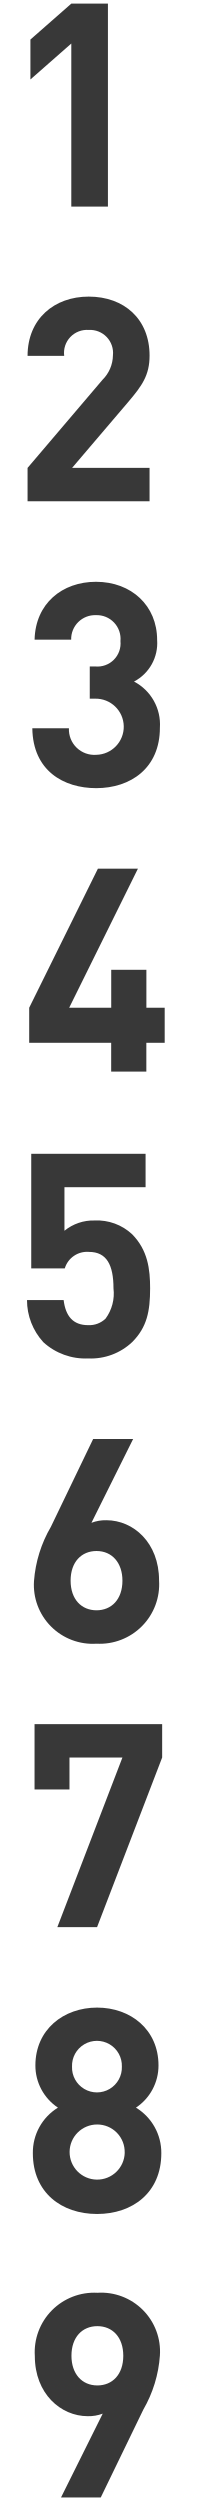
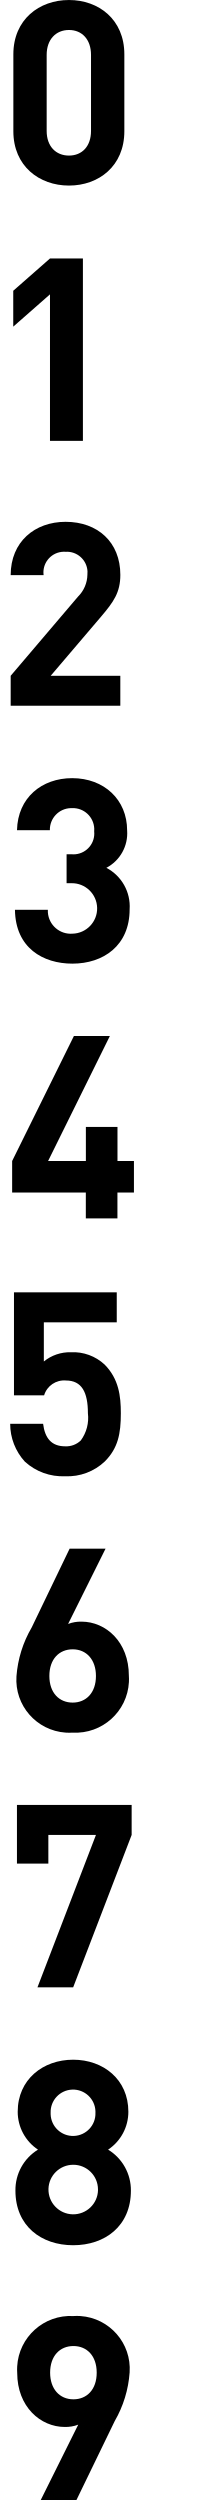
- <svg xmlns="http://www.w3.org/2000/svg" width="23" height="263" viewBox="0 0 23 263">
-   <defs>
-     <style>
-       .cls-1 {
-         fill: #383838;
-         fill-rule: evenodd;
-       }
-     </style>
-   </defs>
-   <path id="_1" data-name="1" class="cls-1" d="M11.354,21.731V0.382H7.5L3.2,4.16v4.2L7.5,4.58V21.731h3.853Z" />
-   <path id="_2" data-name="2" class="cls-1" d="M15.733,52.731V49.223H7.583l5.9-6.926c1.452-1.709,2.252-2.818,2.252-4.887,0-3.838-2.667-6.207-6.4-6.207C5.716,31.2,2.9,33.541,2.9,37.439H6.753A2.421,2.421,0,0,1,9.332,34.71a2.421,2.421,0,0,1,2.549,2.669,3.7,3.7,0,0,1-1.1,2.579L2.9,49.223v3.508H15.733Z" />
-   <path id="_3" data-name="3" class="cls-1" d="M16.822,76.554A5.1,5.1,0,0,0,14.1,71.7a4.565,4.565,0,0,0,2.43-4.378c0-3.6-2.7-6.117-6.431-6.117-3.556,0-6.372,2.279-6.46,6.087H7.487a2.519,2.519,0,0,1,2.608-2.579,2.5,2.5,0,0,1,2.578,2.729,2.436,2.436,0,0,1-2.667,2.669H9.443V73.5h0.563a2.954,2.954,0,0,1,.119,5.907A2.682,2.682,0,0,1,7.25,76.614H3.4c0.059,4.468,3.29,6.3,6.727,6.3C13.74,82.911,16.822,80.812,16.822,76.554Z" />
-   <path id="_4" data-name="4" class="cls-1" d="M17.326,109.7v-3.688H15.4v-3.987h-3.7v3.987H7.279L14.51,91.382H10.3L3.071,106.014V109.7h8.624v3.029h3.7V109.7h1.926Z" />
-   <path id="_5" data-name="5" class="cls-1" d="M15.792,135.535c0-2.009-.237-4.018-1.9-5.7a5.4,5.4,0,0,0-3.941-1.44,4.8,4.8,0,0,0-3.171,1.08V124.89h8.535v-3.508H3.286v12.054H6.813A2.451,2.451,0,0,1,9.361,131.7c1.867,0,2.578,1.379,2.578,3.838a4.463,4.463,0,0,1-.83,3.178,2.464,2.464,0,0,1-1.837.69c-1.6,0-2.371-.96-2.578-2.639H2.841A6.553,6.553,0,0,0,4.56,141.2a6.546,6.546,0,0,0,4.712,1.709,6.325,6.325,0,0,0,4.653-1.739C15.466,139.613,15.792,137.933,15.792,135.535Z" />
-   <path id="_6" data-name="6" class="cls-1" d="M16.733,166.254c0-3.958-2.7-6.326-5.542-6.326a4.128,4.128,0,0,0-1.571.27l4.386-8.816H9.8l-4.445,9.235a13.269,13.269,0,0,0-1.778,5.7,6.193,6.193,0,0,0,6.579,6.6A6.256,6.256,0,0,0,16.733,166.254Zm-3.853.03c0,1.979-1.156,3.119-2.726,3.119s-2.726-1.14-2.726-3.119,1.156-3.118,2.726-3.118C11.784,163.166,12.88,164.4,12.88,166.284Z" />
-   <path id="_7" data-name="7" class="cls-1" d="M17.059,184.89v-3.508H3.634v6.867H7.309V184.89H12.88L6.034,202.731h4.179Z" />
-   <path id="_8" data-name="8" class="cls-1" d="M16.97,226.524a5.552,5.552,0,0,0-2.667-4.8,5.319,5.319,0,0,0,2.371-4.438c0-3.778-2.934-6.087-6.461-6.087s-6.49,2.309-6.49,6.087a5.319,5.319,0,0,0,2.371,4.438,5.535,5.535,0,0,0-2.638,4.8c0,4.138,3.023,6.387,6.757,6.387S16.97,230.662,16.97,226.524Zm-4.149-9.115a2.624,2.624,0,1,1-5.245,0A2.624,2.624,0,1,1,12.821,217.409Zm0.3,9.055a2.9,2.9,0,1,1-2.9-2.968A2.889,2.889,0,0,1,13.117,226.464Z" />
-   <path id="_9" data-name="9" class="cls-1" d="M16.822,247.8a6.193,6.193,0,0,0-6.579-6.6,6.256,6.256,0,0,0-6.579,6.657c0,3.958,2.726,6.326,5.571,6.326a4.146,4.146,0,0,0,1.571-.269L6.42,262.731H10.6l4.475-9.235A13.212,13.212,0,0,0,16.822,247.8Zm-3.853.03c0,1.979-1.156,3.118-2.726,3.118-1.63,0-2.726-1.229-2.726-3.118,0-1.979,1.156-3.119,2.726-3.119S12.969,245.85,12.969,247.829Z" />
+ <svg xmlns="http://www.w3.org/2000/svg" version="1.1" id="图层_1" x="0px" y="0px" width="23px" height="292.6px" viewBox="0 -29.886 23 292.6" enable-background="new 0 -29.886 23 292.6" xml:space="preserve">
+   <path id="_1" d="M9.704,21.716V0.367H5.85l-4.3,3.778v4.2l4.3-3.78v17.151H9.704L9.704,21.716z" />
+   <path id="_2" d="M14.082,52.716v-3.508H5.933l5.899-6.926c1.453-1.709,2.252-2.818,2.252-4.887c0-3.838-2.666-6.207-6.399-6.207  c-3.619-0.003-6.435,2.338-6.435,6.236h3.853c-0.174-1.326,0.76-2.542,2.086-2.715c0.164-0.021,0.329-0.026,0.493-0.014  c1.335-0.078,2.48,0.941,2.558,2.276c0.008,0.131,0.004,0.263-0.01,0.393c-0.014,0.971-0.408,1.897-1.1,2.579L1.25,49.208v3.508  H14.082z" />
+   <path id="_3" d="M15.172,76.539c0.133-2.014-0.934-3.918-2.723-4.854c1.609-0.846,2.564-2.565,2.43-4.379  c0-3.6-2.699-6.117-6.43-6.117c-3.556,0-6.372,2.279-6.46,6.088h3.848c-0.034-1.391,1.066-2.547,2.457-2.58  c0.05-0.002,0.101-0.001,0.151,0c1.38-0.049,2.537,1.03,2.586,2.41c0.004,0.106,0.002,0.213-0.008,0.319  c0.135,1.339-0.84,2.534-2.179,2.669c-0.163,0.017-0.326,0.017-0.489,0H7.793v3.389h0.563c1.631-0.032,2.98,1.264,3.013,2.895  s-1.263,2.98-2.894,3.013l0,0C6.998,79.5,5.713,78.39,5.604,76.912c-0.007-0.104-0.009-0.209-0.004-0.313H1.75  c0.059,4.468,3.29,6.3,6.727,6.3C12.09,82.896,15.172,80.797,15.172,76.539z" />
+   <path id="_4" d="M15.676,109.686v-3.688H13.75v-3.987h-3.699v3.987H5.629l7.23-14.63H8.65l-7.229,14.632v3.687h8.624v3.028h3.699  v-3.028h1.926H15.676z" />
+   <path id="_5" d="M14.143,135.519c0-2.01-0.238-4.017-1.9-5.698c-1.066-0.992-2.486-1.512-3.941-1.44  c-1.152-0.032-2.278,0.351-3.171,1.08v-4.585h8.534v-3.508H1.636v12.052h3.527c0.333-1.107,1.396-1.829,2.548-1.733  c1.867,0,2.578,1.378,2.578,3.837c0.137,1.125-0.159,2.262-0.83,3.178c-0.49,0.475-1.155,0.725-1.837,0.689  c-1.6,0-2.371-0.961-2.578-2.639H1.191c-0.002,1.641,0.611,3.223,1.719,4.434c1.282,1.172,2.977,1.785,4.712,1.709  c1.724,0.078,3.403-0.551,4.653-1.74C13.816,139.597,14.143,137.917,14.143,135.519z" />
+   <path id="_6" d="M15.082,166.237c0-3.957-2.699-6.326-5.541-6.326c-0.536-0.012-1.07,0.08-1.571,0.27l4.385-8.814H8.15l-4.445,9.234  c-1.018,1.74-1.626,3.689-1.778,5.699c-0.232,3.414,2.346,6.367,5.759,6.6c0.273,0.018,0.547,0.02,0.82,0.002  c3.449,0.184,6.396-2.463,6.582-5.912C15.102,166.739,15.1,166.487,15.082,166.237z M11.23,166.269c0,1.979-1.156,3.117-2.727,3.117  c-1.57,0-2.726-1.139-2.726-3.117c0-1.98,1.156-3.119,2.726-3.119C10.135,163.149,11.23,164.384,11.23,166.269z" />
+   <path id="_7" d="M15.408,184.874v-3.508H1.984v6.867h3.675v-3.359h5.571l-6.846,17.84h4.178L15.408,184.874z" />
+   <path id="_8" d="M15.32,226.507c0.02-1.957-0.994-3.781-2.668-4.799c1.484-0.988,2.375-2.654,2.371-4.438  c0-3.779-2.934-6.088-6.461-6.088c-3.526,0-6.489,2.309-6.489,6.088c-0.004,1.783,0.887,3.449,2.371,4.438  c-1.665,1.021-2.667,2.846-2.638,4.799c0,4.139,3.023,6.389,6.756,6.389C12.297,232.896,15.32,230.646,15.32,226.507z   M11.17,217.394c0.051,1.447-1.084,2.662-2.533,2.711c-1.448,0.049-2.662-1.086-2.71-2.535c-0.002-0.059-0.002-0.117,0-0.176  c-0.049-1.449,1.085-2.664,2.534-2.713s2.661,1.086,2.71,2.535C11.172,217.274,11.172,217.333,11.17,217.394L11.17,217.394z   M11.471,226.448c-0.037,1.6-1.365,2.867-2.967,2.83c-1.601-0.037-2.869-1.365-2.831-2.967c0.037-1.574,1.323-2.832,2.898-2.832  c1.595-0.004,2.892,1.285,2.897,2.881c0,0.029-0.002,0.059-0.002,0.088H11.471z" />
+   <path id="_9" d="M15.172,247.784c0.232-3.412-2.346-6.367-5.759-6.6c-0.272-0.018-0.547-0.02-0.819,0  c-3.451-0.188-6.398,2.459-6.584,5.91c-0.014,0.248-0.012,0.498,0.004,0.746c0,3.957,2.726,6.326,5.571,6.326  c0.536,0.012,1.069-0.078,1.571-0.27l-4.386,8.816h4.18l4.476-9.234C14.434,251.739,15.031,249.79,15.172,247.784z M11.318,247.813  c0,1.979-1.155,3.117-2.725,3.117c-1.631,0-2.727-1.229-2.727-3.117c0-1.979,1.156-3.119,2.727-3.119  C10.163,244.694,11.318,245.833,11.318,247.813L11.318,247.813z" />
+   <g>
+     <path d="M8.073-8.167c-3.48,0-6.51-2.279-6.51-6.359v-9c0-4.079,3.03-6.359,6.51-6.359c3.48,0,6.48,2.28,6.48,6.359v9   C14.553-10.446,11.553-8.167,8.073-8.167z M10.652-23.466c0-1.8-1.05-2.91-2.58-2.91c-1.53,0-2.61,1.11-2.61,2.91v8.909   c0,1.8,1.08,2.88,2.61,2.88c1.529,0,2.58-1.08,2.58-2.88V-23.466z" />
+   </g>
</svg>
